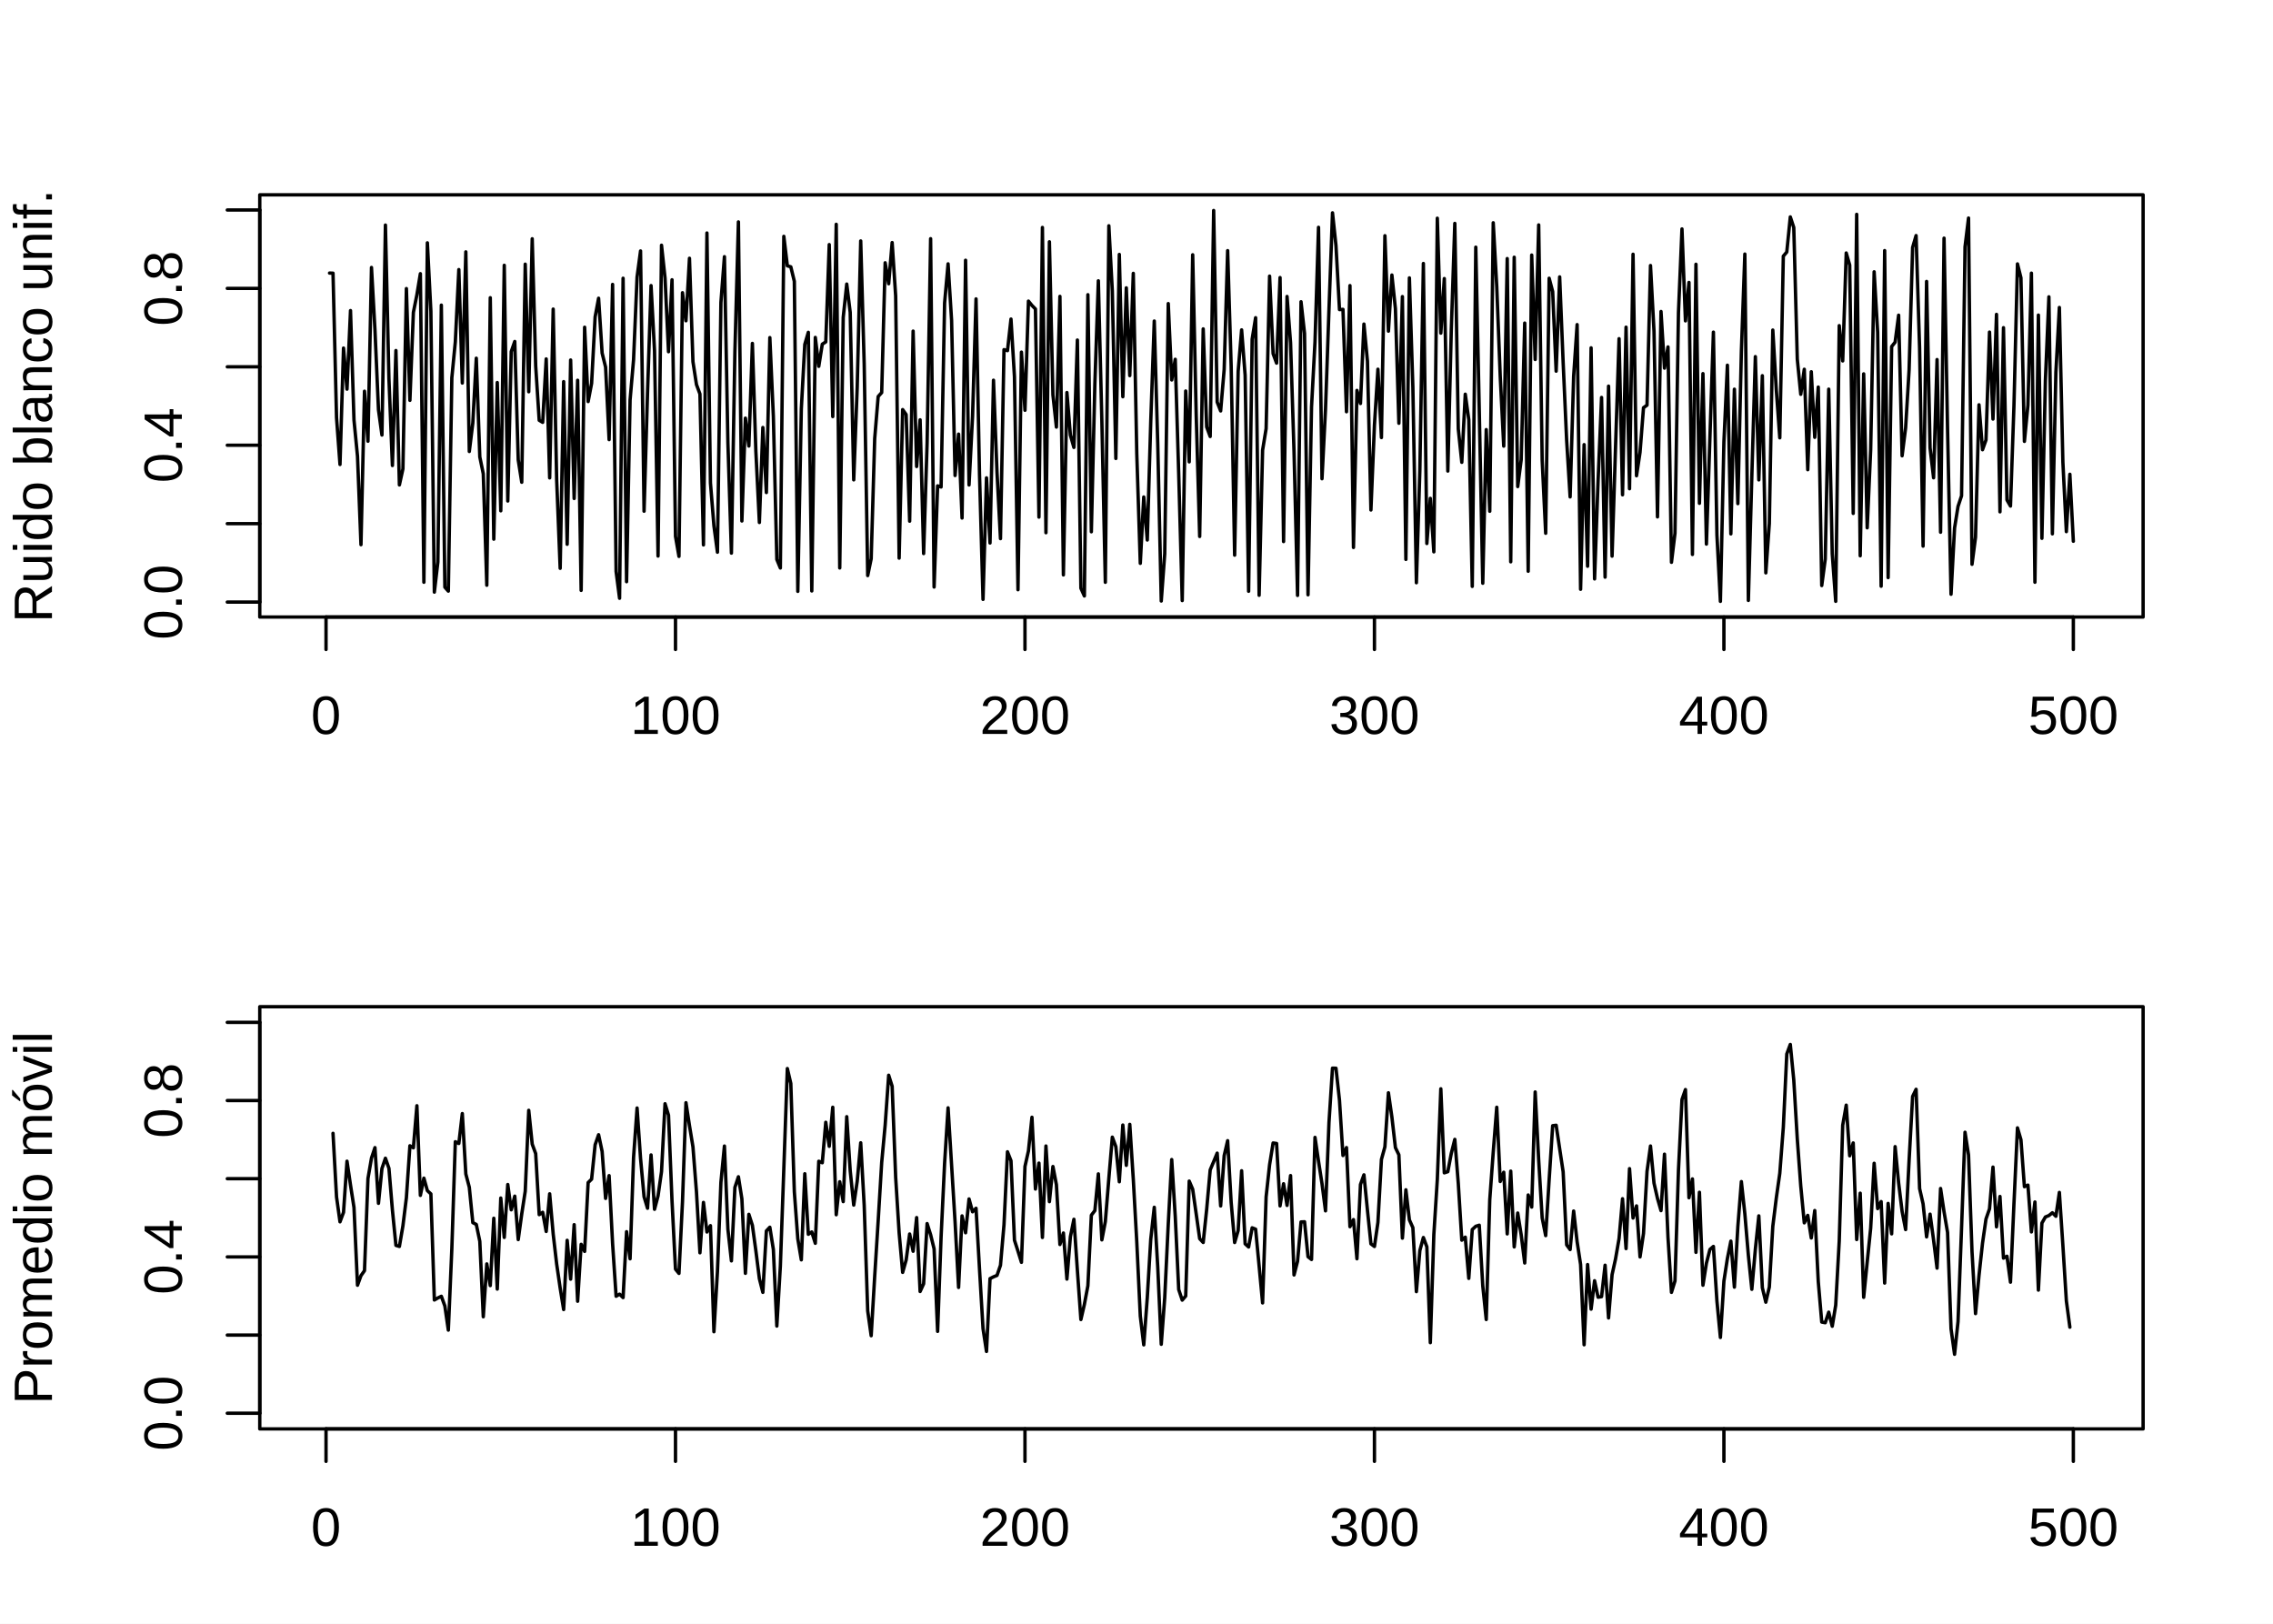
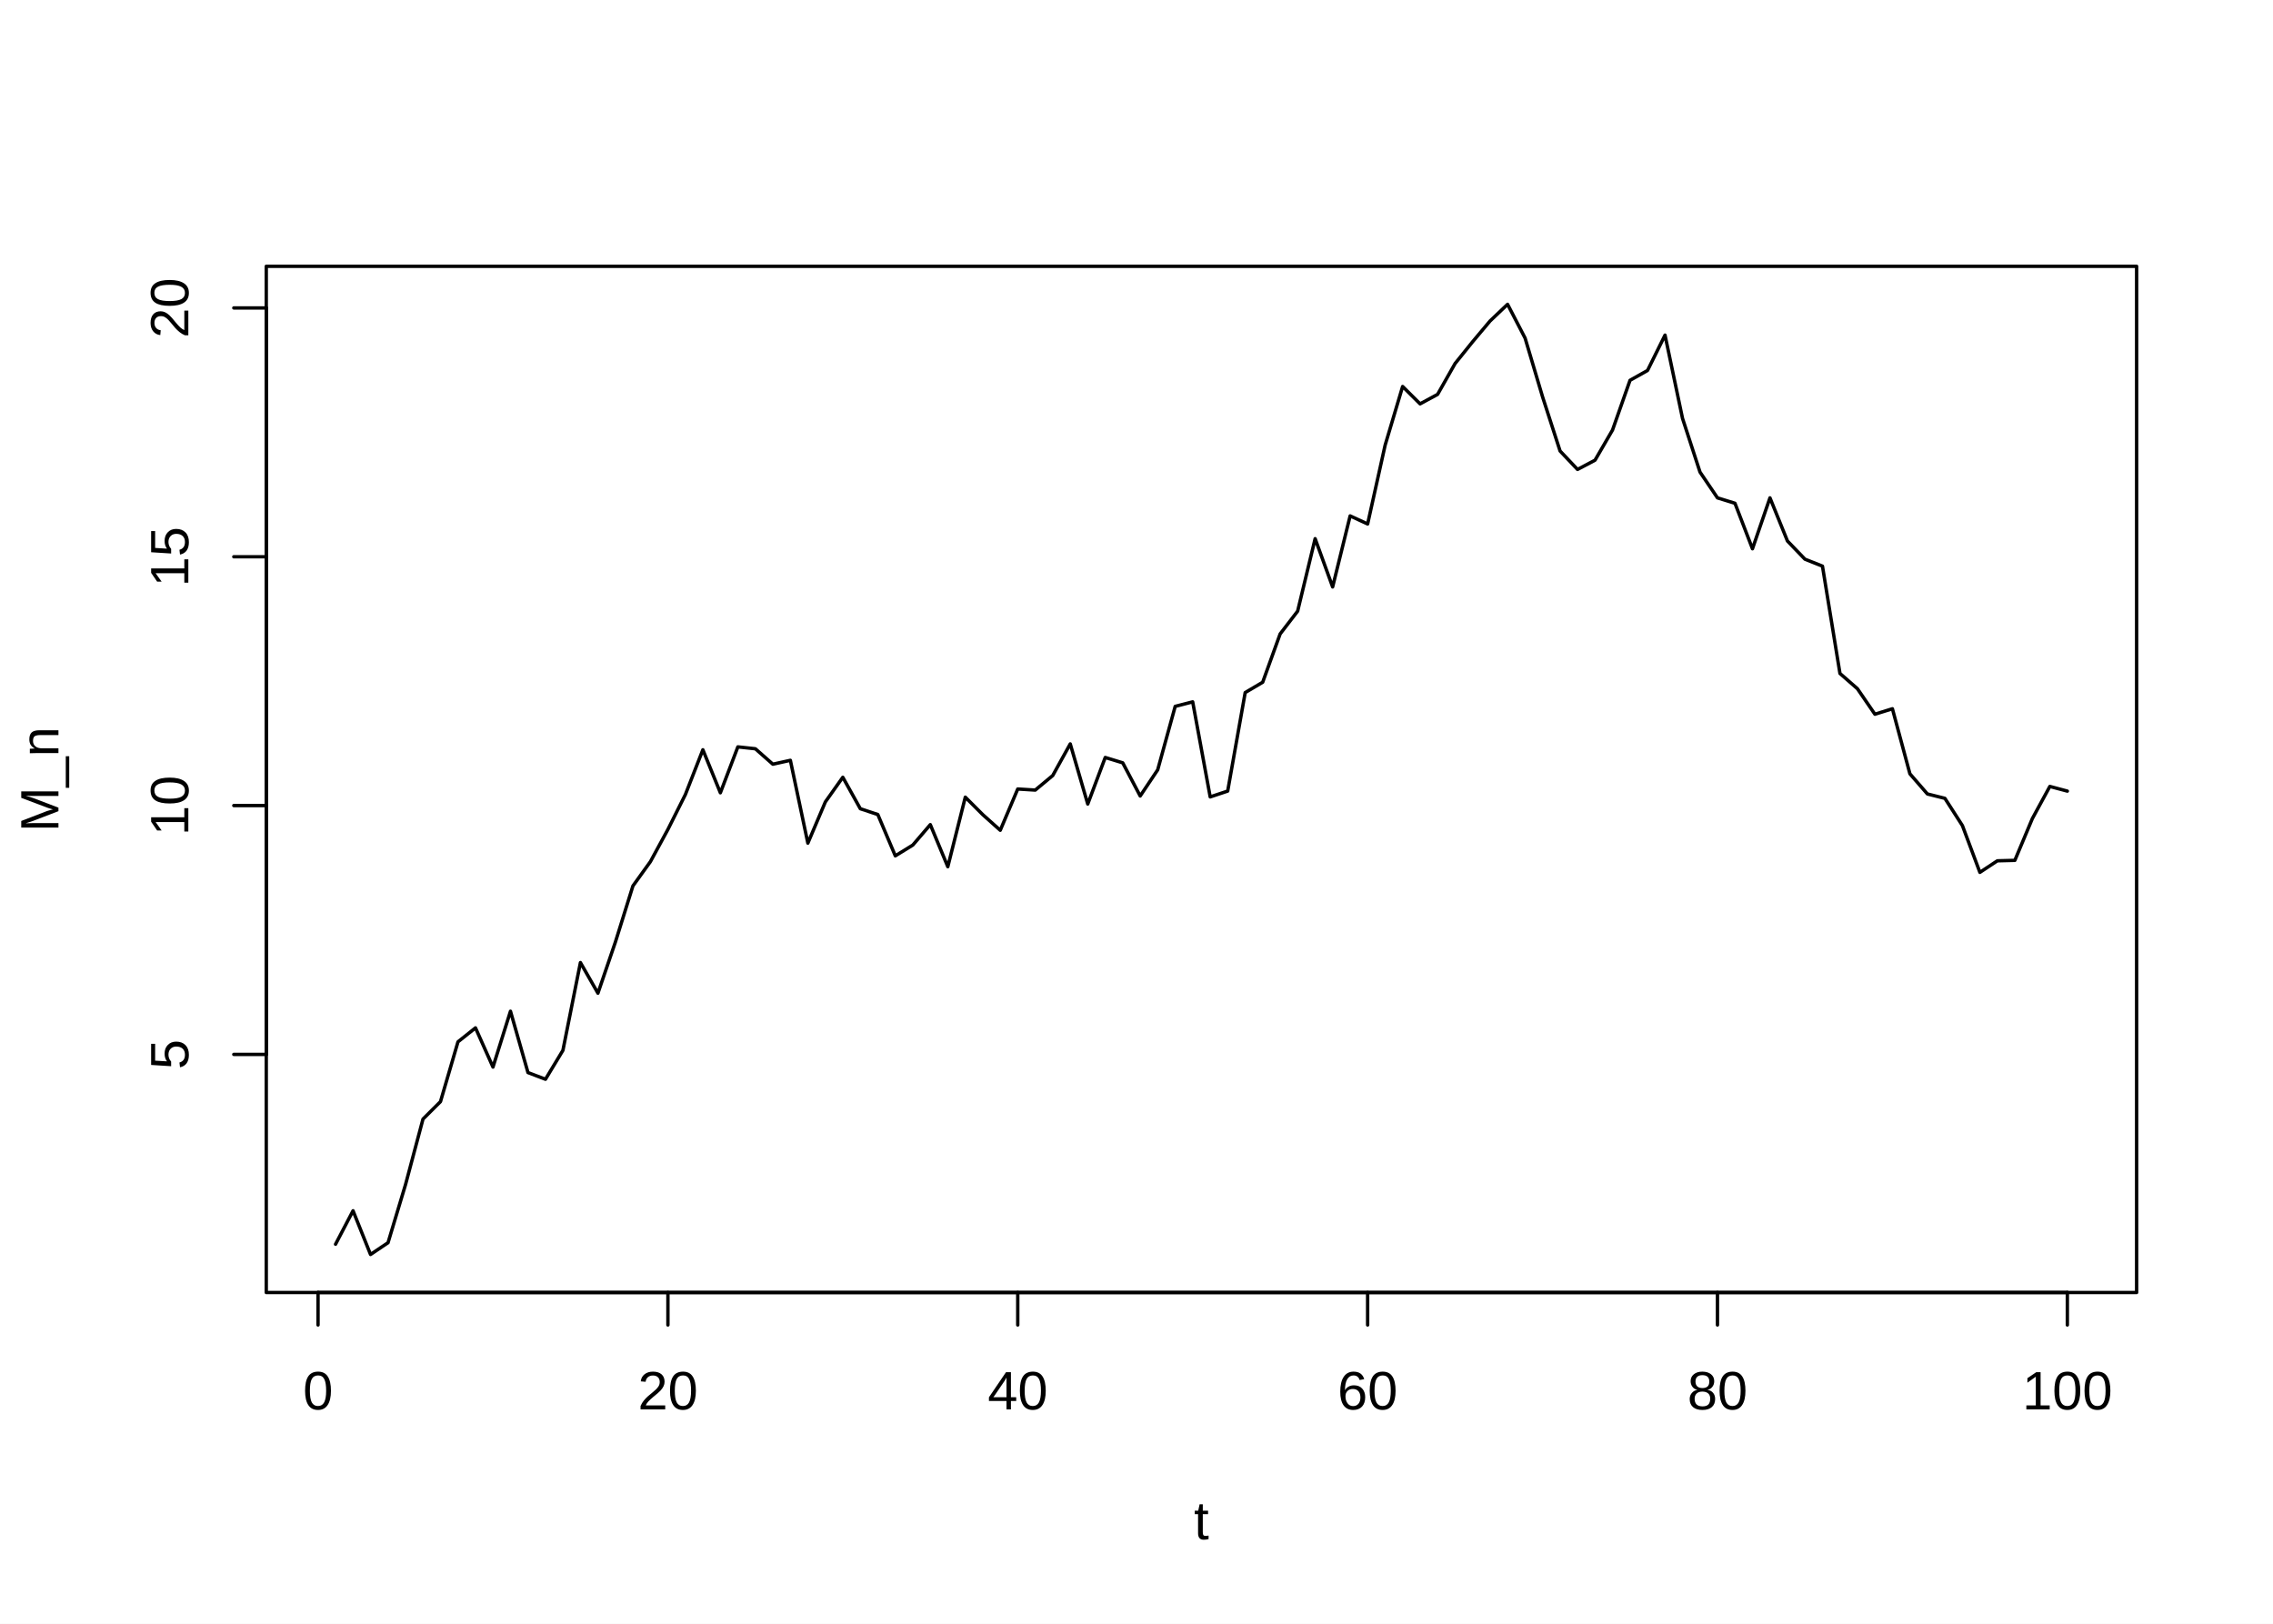
<svg xmlns="http://www.w3.org/2000/svg" viewBox="0 0 504.00 360.00">
  <defs>
    <style type="text/css">
    line, polyline, path, rect, circle {
      fill: none;
      stroke: #000000;
      stroke-linecap: round;
      stroke-linejoin: round;
      stroke-miterlimit: 10.00;
    }
  </style>
  </defs>
  <rect width="100%" height="100%" style="stroke: none; fill: #FFFFFF;" />
  <defs>
-     <clipPath id="cpNTcuNnw0NzUuMnwxMzYuOHw0My4y">
-       <rect x="57.60" y="43.20" width="417.60" height="93.60" />
+     <clipPath id="cpNTkuMDR8NDczLjc2fDI4Ni41Nnw1OS4wNA==">
+       <rect x="59.04" y="59.04" width="414.72" height="227.52" />
    </clipPath>
  </defs>
-   <polyline points="73.07,60.54 73.84,60.57 74.62,92.61 75.39,102.98 76.17,77.17 76.94,86.28 77.72,68.86 78.49,93.12 79.27,101.16 80.04,120.76 80.82,86.74 81.59,97.82 82.37,59.30 83.14,73.11 83.92,90.84 84.69,96.45 85.46,49.90 86.24,83.95 87.01,103.21 87.79,77.72 88.56,107.51 89.34,103.95 90.11,63.98 90.89,88.76 91.66,69.27 92.44,65.35 93.21,60.68 93.99,129.09 94.76,53.84 95.54,69.01 96.31,131.28 97.09,124.60 97.86,67.65 98.64,130.18 99.41,131.06 100.19,83.75 100.96,75.79 101.74,59.77 102.51,84.92 103.29,55.84 104.06,100.10 104.84,93.76 105.61,79.42 106.39,101.30 107.16,105.05 107.94,129.75 108.71,66.01 109.49,119.54 110.26,84.81 111.04,113.25 111.81,58.82 112.59,111.08 113.36,77.95 114.14,75.71 114.91,101.97 115.69,106.92 116.46,58.57 117.24,86.86 118.01,52.94 118.78,81.14 119.56,93.18 120.33,93.64 121.11,79.58 121.88,105.95 122.66,68.53 123.43,106.38 124.21,126.00 124.98,84.61 125.76,120.67 126.53,79.82 127.31,110.52 128.08,84.31 128.86,130.89 129.63,72.55 130.41,89.03 131.18,84.99 131.96,70.25 132.73,66.12 133.51,78.28 134.28,81.39 135.06,97.47 135.83,63.06 136.61,126.69 137.38,132.64 138.16,61.69 138.93,128.97 139.71,88.68 140.48,79.77 141.26,61.42 142.03,55.64 142.81,113.34 143.58,87.04 144.36,63.32 145.13,77.77 145.91,123.28 146.68,54.37 147.46,61.62 148.23,77.98 149.01,62.03 149.78,118.91 150.55,123.36 151.33,64.90 152.10,71.12 152.88,57.26 153.65,80.18 154.43,85.26 155.20,87.35 155.98,120.81 156.75,51.66 157.53,107.07 158.30,116.57 159.08,122.43 159.85,67.06 160.63,56.91 161.40,98.21 162.18,122.63 162.95,77.97 163.73,49.20 164.50,115.51 165.28,92.71 166.05,98.89 166.83,76.14 167.60,100.05 168.38,115.84 169.15,94.78 169.93,109.20 170.70,74.85 171.48,92.31 172.25,124.04 173.03,125.93 173.80,52.40 174.58,58.93 175.35,59.16 176.13,62.37 176.90,131.11 177.68,90.65 178.45,76.35 179.23,73.68 180.00,131.02 180.78,74.81 181.55,81.22 182.33,76.31 183.10,75.80 183.87,54.23 184.65,92.36 185.42,49.73 186.20,125.92 186.97,70.38 187.75,62.98 188.52,69.26 189.30,106.39 190.07,85.92 190.85,53.42 191.62,80.69 192.40,127.61 193.17,123.88 193.95,97.23 194.72,87.91 195.50,87.04 196.27,58.26 197.05,62.91 197.82,53.78 198.60,65.63 199.37,123.74 200.15,90.81 200.92,91.91 201.70,115.55 202.47,73.41 203.25,103.43 204.02,93.08 204.80,122.73 205.57,98.28 206.35,52.92 207.12,130.15 207.90,107.72 208.67,107.97 209.45,67.17 210.22,58.50 211.00,71.05 211.77,105.43 212.55,96.25 213.32,114.85 214.10,57.70 214.87,107.52 215.65,92.28 216.42,66.27 217.19,105.16 217.97,132.89 218.74,105.95 219.52,120.39 220.29,84.30 221.07,104.77 221.84,119.42 222.62,77.52 223.39,77.74 224.17,70.74 224.94,83.52 225.72,130.75 226.49,78.07 227.27,90.96 228.04,66.76 228.82,67.72 229.59,68.50 230.37,114.65 231.14,50.43 231.92,118.11 232.69,53.61 233.47,87.56 234.24,94.69 235.02,65.71 235.79,127.46 236.57,87.03 237.34,96.47 238.12,99.20 238.89,75.39 239.67,130.41 240.44,132.13 241.22,65.34 241.99,117.90 242.77,85.09 243.54,62.26 244.32,93.40 245.09,129.10 245.87,50.06 246.64,64.54 247.42,101.65 248.19,56.41 248.97,87.96 249.74,63.82 250.51,83.28 251.29,60.61 252.06,100.52 252.84,124.90 253.61,110.19 254.39,119.73 255.16,93.45 255.94,71.18 256.71,98.43 257.49,133.25 258.26,122.77 259.04,67.31 259.81,84.24 260.59,79.66 261.36,105.13 262.14,133.15 262.91,86.69 263.69,102.40 264.46,56.49 265.24,92.12 266.01,118.94 266.79,72.92 267.56,94.67 268.34,96.78 269.11,46.67 269.89,89.15 270.66,91.11 271.44,81.90 272.21,55.57 272.99,81.15 273.76,123.08 274.54,82.33 275.31,73.14 276.09,83.21 276.86,131.09 277.64,75.22 278.41,70.44 279.19,131.98 279.96,99.81 280.74,95.04 281.51,61.22 282.29,78.42 283.06,80.51 283.83,61.54 284.61,120.07 285.38,65.73 286.16,76.00 286.93,100.18 287.71,132.01 288.48,66.90 289.26,73.93 290.03,131.87 290.81,90.23 291.58,75.78 292.36,50.40 293.13,106.14 293.91,90.71 294.68,68.58 295.46,47.19 296.23,54.45 297.01,68.64 297.78,68.59 298.56,91.29 299.33,63.32 300.11,121.38 300.88,86.56 301.66,89.46 302.43,71.85 303.21,80.09 303.98,113.07 304.76,94.26 305.53,81.86 306.31,97.01 307.08,52.26 307.86,73.42 308.63,60.98 309.41,68.45 310.18,93.84 310.96,65.76 311.73,124.03 312.51,61.61 313.28,85.83 314.06,129.20 314.83,104.29 315.61,58.42 316.38,120.50 317.15,110.49 317.93,122.35 318.70,48.38 319.48,73.86 320.25,61.76 321.03,104.44 321.80,73.10 322.58,49.53 323.35,95.10 324.13,102.50 324.90,87.40 325.68,93.07 326.45,130.01 327.23,54.80 328.00,90.90 328.78,129.31 329.55,95.25 330.33,113.35 331.10,49.39 331.88,63.52 332.65,83.42 333.43,98.91 334.20,57.33 334.98,124.56 335.75,57.03 336.53,107.88 337.30,101.94 338.08,71.63 338.85,126.65 339.63,56.55 340.40,79.70 341.18,49.87 341.95,102.03 342.73,118.23 343.50,61.69 344.28,64.64 345.05,82.29 345.83,61.39 346.60,80.31 347.38,97.67 348.15,110.17 348.93,83.42 349.70,71.97 350.47,130.65 351.25,98.58 352.02,125.54 352.80,77.12 353.57,128.35 354.35,106.57 355.12,88.12 355.90,127.96 356.67,85.61 357.45,123.30 358.22,99.09 359.00,75.09 359.77,109.70 360.55,72.54 361.32,108.36 362.10,56.37 362.87,105.48 363.65,100.29 364.42,90.39 365.20,89.83 365.97,58.87 366.75,73.47 367.52,114.60 368.30,69.06 369.07,81.62 369.85,76.92 370.62,124.67 371.40,118.21 372.17,69.32 372.95,50.76 373.72,71.14 374.50,62.62 375.27,122.93 376.05,58.59 376.82,111.59 377.60,82.84 378.37,120.63 379.15,96.89 379.92,73.64 380.70,118.64 381.47,133.33 382.25,97.93 383.02,80.97 383.79,118.37 384.57,86.29 385.34,111.66 386.12,77.90 386.89,56.33 387.67,133.12 388.44,105.58 389.22,79.07 389.99,106.40 390.77,83.30 391.54,127.01 392.32,116.06 393.09,73.18 393.87,86.52 394.64,97.07 395.42,56.79 396.19,55.88 396.97,48.09 397.74,50.44 398.52,79.63 399.29,87.42 400.07,81.87 400.84,104.14 401.62,82.42 402.39,96.96 403.17,85.82 403.94,129.82 404.72,123.95 405.49,86.28 406.27,122.79 407.04,133.32 407.82,72.20 408.59,80.02 409.37,56.09 410.14,58.77 410.92,113.83 411.69,47.52 412.47,123.22 413.24,82.89 414.02,117.02 414.79,99.73 415.56,60.26 416.34,73.69 417.11,129.97 417.89,55.56 418.66,128.06 419.44,76.84 420.21,75.87 420.99,69.88 421.76,101.05 422.54,94.85 423.31,82.02 424.09,54.87 424.86,52.23 425.64,77.25 426.41,121.08 427.19,62.40 427.96,99.31 428.74,105.93 429.51,79.72 430.29,118.00 431.06,52.80 431.84,95.28 432.61,131.75 433.39,117.08 434.16,112.28 434.94,109.92 435.71,54.74 436.49,48.34 437.26,125.11 438.04,119.11 438.81,89.75 439.59,99.71 440.36,97.55 441.14,73.63 441.91,92.91 442.69,69.70 443.46,113.48 444.24,72.65 445.01,110.85 445.79,112.20 446.56,89.96 447.34,58.51 448.11,61.60 448.88,97.86 449.66,89.84 450.43,60.56 451.21,129.09 451.98,69.86 452.76,119.35 453.53,84.37 454.31,65.81 455.08,118.36 455.86,82.51 456.63,68.17 457.41,102.45 458.18,117.87 458.96,105.15 459.73,120.00 " style="stroke-width: 0.75;" clip-path="url(#cpNTcuNnw0NzUuMnwxMzYuOHw0My4y)" />
-   <defs>
-     <clipPath id="cpMHw1MDR8MTgwfDA=">
-       <rect x="0.00" y="0.00" width="504.00" height="180.00" />
-     </clipPath>
-   </defs>
-   <g clip-path="url(#cpMHw1MDR8MTgwfDA=)">
-     <text x="264.73" y="191.52" style="font-size: 12.00px; font-family: Arial;" textLength="3.33px" lengthAdjust="spacingAndGlyphs"> </text>
-   </g>
-   <g clip-path="url(#cpMHw1MDR8MTgwfDA=)">
-     <text transform="translate(11.52,138.03) rotate(-90)" style="font-size: 12.00px; font-family: Arial;" textLength="96.06px" lengthAdjust="spacingAndGlyphs">Ruido blanco unif.</text>
-   </g>
+   <polyline points="74.40,275.86 78.28,268.44 82.16,278.13 86.04,275.52 89.92,262.63 93.79,248.11 97.67,244.24 101.55,230.98 105.43,227.89 109.31,236.58 113.19,224.20 117.07,237.80 120.95,239.28 124.82,232.87 128.70,213.41 132.58,220.20 136.46,208.84 140.34,196.42 144.22,191.03 148.10,183.89 151.98,176.14 155.85,166.23 159.73,175.77 163.61,165.59 167.49,166.01 171.37,169.43 175.25,168.57 179.13,186.93 183.01,177.79 186.88,172.33 190.76,179.30 194.64,180.59 198.52,189.75 202.40,187.36 206.28,182.83 210.16,192.16 214.04,176.74 217.92,180.62 221.79,184.08 225.67,174.93 229.55,175.17 233.43,171.94 237.31,164.93 241.19,178.26 245.07,167.94 248.95,169.13 252.82,176.48 256.70,170.68 260.58,156.61 264.46,155.61 268.34,176.68 272.22,175.39 276.10,153.55 279.98,151.26 283.85,140.55 287.73,135.50 291.61,119.43 295.49,130.13 299.37,114.38 303.25,116.17 307.13,98.70 311.01,85.69 314.88,89.54 318.76,87.44 322.64,80.60 326.52,75.78 330.40,71.16 334.28,67.47 338.16,74.95 342.04,87.99 345.92,99.99 349.79,104.08 353.67,102.03 357.55,95.34 361.43,84.32 365.31,82.14 369.19,74.30 373.07,92.76 376.95,104.67 380.82,110.38 384.70,111.58 388.58,121.67 392.46,110.38 396.34,119.95 400.22,123.98 404.10,125.52 407.98,149.31 411.85,152.69 415.73,158.35 419.61,157.14 423.49,171.56 427.37,176.03 431.25,177.00 435.13,183.04 439.01,193.41 442.88,190.85 446.76,190.75 450.64,181.49 454.52,174.36 458.40,175.40 " style="stroke-width: 0.75;" clip-path="url(#cpNTkuMDR8NDczLjc2fDI4Ni41Nnw1OS4wNA==)" />
  <defs>
    <clipPath id="cpMHw1MDR8MzYwfDA=">
      <rect x="0.00" y="0.00" width="504.00" height="360.00" />
    </clipPath>
  </defs>
-   <line x1="72.29" y1="136.80" x2="459.73" y2="136.80" style="stroke-width: 0.75;" clip-path="url(#cpMHw1MDR8MzYwfDA=)" />
-   <line x1="72.29" y1="136.80" x2="72.29" y2="144.00" style="stroke-width: 0.75;" clip-path="url(#cpMHw1MDR8MzYwfDA=)" />
-   <line x1="149.78" y1="136.80" x2="149.78" y2="144.00" style="stroke-width: 0.75;" clip-path="url(#cpMHw1MDR8MzYwfDA=)" />
-   <line x1="227.27" y1="136.80" x2="227.27" y2="144.00" style="stroke-width: 0.75;" clip-path="url(#cpMHw1MDR8MzYwfDA=)" />
-   <line x1="304.76" y1="136.80" x2="304.76" y2="144.00" style="stroke-width: 0.75;" clip-path="url(#cpMHw1MDR8MzYwfDA=)" />
-   <line x1="382.25" y1="136.80" x2="382.25" y2="144.00" style="stroke-width: 0.75;" clip-path="url(#cpMHw1MDR8MzYwfDA=)" />
-   <line x1="459.73" y1="136.80" x2="459.73" y2="144.00" style="stroke-width: 0.75;" clip-path="url(#cpMHw1MDR8MzYwfDA=)" />
+   <line x1="70.52" y1="286.56" x2="458.40" y2="286.56" style="stroke-width: 0.75;" clip-path="url(#cpMHw1MDR8MzYwfDA=)" />
+   <line x1="70.52" y1="286.56" x2="70.52" y2="293.76" style="stroke-width: 0.75;" clip-path="url(#cpMHw1MDR8MzYwfDA=)" />
+   <line x1="148.10" y1="286.56" x2="148.10" y2="293.76" style="stroke-width: 0.75;" clip-path="url(#cpMHw1MDR8MzYwfDA=)" />
+   <line x1="225.67" y1="286.56" x2="225.67" y2="293.76" style="stroke-width: 0.75;" clip-path="url(#cpMHw1MDR8MzYwfDA=)" />
+   <line x1="303.25" y1="286.56" x2="303.25" y2="293.76" style="stroke-width: 0.75;" clip-path="url(#cpMHw1MDR8MzYwfDA=)" />
+   <line x1="380.82" y1="286.56" x2="380.82" y2="293.76" style="stroke-width: 0.75;" clip-path="url(#cpMHw1MDR8MzYwfDA=)" />
+   <line x1="458.40" y1="286.56" x2="458.40" y2="293.76" style="stroke-width: 0.75;" clip-path="url(#cpMHw1MDR8MzYwfDA=)" />
  <g clip-path="url(#cpMHw1MDR8MzYwfDA=)">
-     <text x="68.95" y="162.72" style="font-size: 12.00px; font-family: Arial;" textLength="6.67px" lengthAdjust="spacingAndGlyphs">0</text>
+     <text x="67.18" y="312.48" style="font-size: 12.00px; font-family: Arial;" textLength="6.67px" lengthAdjust="spacingAndGlyphs">0</text>
  </g>
  <g clip-path="url(#cpMHw1MDR8MzYwfDA=)">
-     <text x="139.77" y="162.72" style="font-size: 12.00px; font-family: Arial;" textLength="20.02px" lengthAdjust="spacingAndGlyphs">100</text>
+     <text x="141.42" y="312.48" style="font-size: 12.00px; font-family: Arial;" textLength="13.35px" lengthAdjust="spacingAndGlyphs">20</text>
  </g>
  <g clip-path="url(#cpMHw1MDR8MzYwfDA=)">
-     <text x="217.26" y="162.72" style="font-size: 12.00px; font-family: Arial;" textLength="20.02px" lengthAdjust="spacingAndGlyphs">200</text>
+     <text x="219.00" y="312.48" style="font-size: 12.00px; font-family: Arial;" textLength="13.35px" lengthAdjust="spacingAndGlyphs">40</text>
  </g>
  <g clip-path="url(#cpMHw1MDR8MzYwfDA=)">
-     <text x="294.75" y="162.72" style="font-size: 12.00px; font-family: Arial;" textLength="20.02px" lengthAdjust="spacingAndGlyphs">300</text>
+     <text x="296.57" y="312.48" style="font-size: 12.00px; font-family: Arial;" textLength="13.35px" lengthAdjust="spacingAndGlyphs">60</text>
  </g>
  <g clip-path="url(#cpMHw1MDR8MzYwfDA=)">
-     <text x="372.23" y="162.72" style="font-size: 12.00px; font-family: Arial;" textLength="20.02px" lengthAdjust="spacingAndGlyphs">400</text>
+     <text x="374.15" y="312.48" style="font-size: 12.00px; font-family: Arial;" textLength="13.35px" lengthAdjust="spacingAndGlyphs">80</text>
  </g>
  <g clip-path="url(#cpMHw1MDR8MzYwfDA=)">
-     <text x="449.72" y="162.72" style="font-size: 12.00px; font-family: Arial;" textLength="20.02px" lengthAdjust="spacingAndGlyphs">500</text>
+     <text x="448.39" y="312.48" style="font-size: 12.00px; font-family: Arial;" textLength="20.02px" lengthAdjust="spacingAndGlyphs">100</text>
  </g>
-   <line x1="57.60" y1="133.49" x2="57.60" y2="46.56" style="stroke-width: 0.75;" clip-path="url(#cpMHw1MDR8MzYwfDA=)" />
-   <line x1="57.60" y1="133.49" x2="50.40" y2="133.49" style="stroke-width: 0.75;" clip-path="url(#cpMHw1MDR8MzYwfDA=)" />
-   <line x1="57.60" y1="116.10" x2="50.40" y2="116.10" style="stroke-width: 0.75;" clip-path="url(#cpMHw1MDR8MzYwfDA=)" />
-   <line x1="57.60" y1="98.71" x2="50.40" y2="98.71" style="stroke-width: 0.75;" clip-path="url(#cpMHw1MDR8MzYwfDA=)" />
-   <line x1="57.60" y1="81.33" x2="50.40" y2="81.33" style="stroke-width: 0.75;" clip-path="url(#cpMHw1MDR8MzYwfDA=)" />
-   <line x1="57.60" y1="63.94" x2="50.40" y2="63.94" style="stroke-width: 0.75;" clip-path="url(#cpMHw1MDR8MzYwfDA=)" />
-   <line x1="57.60" y1="46.56" x2="50.40" y2="46.56" style="stroke-width: 0.75;" clip-path="url(#cpMHw1MDR8MzYwfDA=)" />
+   <line x1="59.04" y1="233.77" x2="59.04" y2="68.27" style="stroke-width: 0.75;" clip-path="url(#cpMHw1MDR8MzYwfDA=)" />
+   <line x1="59.04" y1="233.77" x2="51.84" y2="233.77" style="stroke-width: 0.75;" clip-path="url(#cpMHw1MDR8MzYwfDA=)" />
+   <line x1="59.04" y1="178.60" x2="51.84" y2="178.60" style="stroke-width: 0.75;" clip-path="url(#cpMHw1MDR8MzYwfDA=)" />
+   <line x1="59.04" y1="123.44" x2="51.84" y2="123.44" style="stroke-width: 0.75;" clip-path="url(#cpMHw1MDR8MzYwfDA=)" />
+   <line x1="59.04" y1="68.27" x2="51.84" y2="68.27" style="stroke-width: 0.75;" clip-path="url(#cpMHw1MDR8MzYwfDA=)" />
  <g clip-path="url(#cpMHw1MDR8MzYwfDA=)">
-     <text transform="translate(40.32,141.83) rotate(-90)" style="font-size: 12.00px; font-family: Arial;" textLength="16.68px" lengthAdjust="spacingAndGlyphs">0.0</text>
+     <text transform="translate(41.76,237.11) rotate(-90)" style="font-size: 12.00px; font-family: Arial;" textLength="6.67px" lengthAdjust="spacingAndGlyphs">5</text>
  </g>
  <g clip-path="url(#cpMHw1MDR8MzYwfDA=)">
-     <text transform="translate(40.32,107.06) rotate(-90)" style="font-size: 12.00px; font-family: Arial;" textLength="16.68px" lengthAdjust="spacingAndGlyphs">0.4</text>
+     <text transform="translate(41.76,185.28) rotate(-90)" style="font-size: 12.00px; font-family: Arial;" textLength="13.35px" lengthAdjust="spacingAndGlyphs">10</text>
  </g>
  <g clip-path="url(#cpMHw1MDR8MzYwfDA=)">
-     <text transform="translate(40.32,72.28) rotate(-90)" style="font-size: 12.00px; font-family: Arial;" textLength="16.68px" lengthAdjust="spacingAndGlyphs">0.8</text>
-   </g>
-   <polyline points="57.60,136.80 475.20,136.80 475.20,43.20 57.60,43.20 57.60,136.80 " style="stroke-width: 0.75;" clip-path="url(#cpMHw1MDR8MzYwfDA=)" />
-   <defs>
-     <clipPath id="cpNTcuNnw0NzUuMnwzMTYuOHwyMjMuMg==">
-       <rect x="57.60" y="223.20" width="417.60" height="93.60" />
-     </clipPath>
-   </defs>
-   <polyline points="73.84,251.27 74.62,265.38 75.39,270.89 76.17,268.79 76.94,257.45 77.72,262.75 78.49,267.70 79.27,284.95 80.04,282.83 80.82,281.72 81.59,261.29 82.37,256.76 83.14,254.44 83.92,266.79 84.69,259.07 85.46,256.79 86.24,259.03 87.01,268.28 87.79,276.11 88.56,276.35 89.34,271.79 90.11,265.55 90.89,254.03 91.66,254.48 92.44,245.15 93.21,265.03 93.99,261.21 94.76,263.98 95.54,264.70 96.31,288.22 97.09,287.77 97.86,287.40 98.64,289.55 99.41,294.90 100.19,276.82 100.96,253.13 101.74,253.52 102.51,246.89 103.29,260.29 104.06,263.23 104.84,271.07 105.61,271.47 106.39,275.22 107.16,291.94 107.94,280.22 108.71,285.03 109.49,270.10 110.26,285.80 111.04,265.62 111.81,274.35 112.59,262.62 113.36,268.23 114.14,265.20 114.91,274.83 115.69,269.13 116.46,264.11 117.24,246.17 118.01,253.67 118.78,255.77 119.56,269.30 120.33,268.78 121.11,273.03 121.88,264.68 122.66,273.59 123.43,280.25 124.21,285.60 124.98,290.34 125.76,274.99 126.53,283.60 127.31,271.52 128.08,288.50 128.86,275.88 129.63,277.45 130.41,262.19 131.18,261.43 131.96,253.81 132.73,251.58 133.51,255.29 134.28,265.70 135.06,260.65 135.83,275.70 136.61,287.39 137.38,286.93 138.16,287.69 138.93,273.08 139.71,279.09 140.48,256.64 141.26,245.66 142.03,256.82 142.81,265.33 143.58,267.88 144.36,256.06 145.13,268.11 145.91,265.14 146.68,259.77 147.46,244.71 148.23,247.25 149.01,266.30 149.78,281.38 150.55,282.33 151.33,266.45 152.10,244.48 152.88,249.56 153.65,254.26 154.43,264.26 155.20,277.76 155.98,266.59 156.75,273.15 157.53,271.74 158.30,295.26 159.08,281.96 159.85,262.13 160.63,254.09 161.40,272.55 162.18,279.55 162.95,263.26 163.73,260.90 164.50,265.80 165.28,282.31 166.05,269.23 166.83,271.67 167.60,277.30 168.38,283.49 169.15,286.53 169.93,272.91 170.70,272.09 171.48,277.02 172.25,294.00 173.03,280.74 173.80,259.10 174.58,236.91 175.35,240.22 176.13,264.21 176.90,274.67 177.68,279.32 178.45,260.23 179.23,273.65 180.00,273.14 180.78,275.65 181.55,257.46 182.33,257.79 183.10,248.82 183.87,254.15 184.65,245.49 185.42,269.32 186.20,262.01 186.97,266.41 187.75,247.58 188.52,259.55 189.30,267.18 190.07,261.91 190.85,253.37 191.62,267.23 192.40,290.64 193.17,296.14 193.95,282.94 194.72,270.70 195.50,257.75 196.27,249.44 197.05,238.39 197.82,240.84 198.60,261.05 199.37,273.36 200.15,282.10 200.92,279.37 201.70,273.59 202.47,277.42 203.25,269.95 204.02,286.34 204.80,284.63 205.57,271.28 206.35,273.75 207.12,276.89 207.90,295.18 208.67,274.25 209.45,257.89 210.22,245.62 211.00,258.34 211.77,270.88 212.55,285.44 213.32,269.58 214.10,273.32 214.87,265.82 215.65,268.67 216.42,267.89 217.19,281.38 217.97,294.57 218.74,299.63 219.52,283.48 220.29,283.09 221.07,282.77 221.84,280.52 222.62,271.53 223.39,255.36 224.17,257.35 224.94,274.97 225.72,277.40 226.49,279.87 227.27,258.61 228.04,255.17 228.82,247.71 229.59,263.62 230.37,257.87 231.14,274.36 231.92,254.08 232.69,266.42 233.47,258.63 234.24,262.66 235.02,275.92 235.79,273.37 236.57,283.59 237.34,274.20 238.12,270.33 238.89,281.61 239.67,292.55 240.44,289.21 241.22,285.06 241.99,269.42 242.77,268.40 243.54,260.26 244.32,274.89 245.09,270.83 245.87,261.24 246.64,252.12 247.42,254.22 248.19,262.01 248.97,249.43 249.74,258.37 250.51,249.28 251.29,261.47 252.06,275.31 252.84,291.78 253.61,298.17 254.39,287.71 255.16,274.75 255.94,267.67 256.71,280.90 257.49,298.04 258.26,287.70 259.04,271.41 259.81,257.09 260.59,269.66 261.36,285.91 262.14,288.25 262.91,287.34 263.69,261.86 264.46,263.67 265.24,269.16 266.01,274.63 266.79,275.47 267.56,268.11 268.34,259.38 269.11,257.55 269.89,255.66 270.66,267.37 271.44,256.22 272.21,252.90 272.99,266.59 273.76,275.48 274.54,272.82 275.31,259.57 276.09,275.77 276.86,276.47 277.64,272.22 278.41,272.52 279.19,280.69 279.96,288.87 280.74,265.35 281.51,258.24 282.29,253.41 283.06,253.52 283.83,267.36 284.61,262.45 285.38,267.25 286.16,260.64 286.93,282.67 287.71,279.64 288.48,270.92 289.26,270.88 290.03,278.63 290.81,279.24 291.58,252.17 292.36,257.46 293.13,262.42 293.91,268.46 294.68,248.87 295.46,236.82 296.23,236.84 297.01,243.95 297.78,256.19 298.56,254.43 299.33,271.97 300.11,270.40 300.88,279.08 301.66,262.62 302.43,260.47 303.21,268.32 303.98,275.77 304.76,276.36 305.53,271.02 306.31,257.06 307.08,254.26 307.86,242.28 308.63,247.66 309.41,254.45 310.18,256.04 310.96,274.51 311.73,263.79 312.51,270.46 313.28,272.18 314.06,286.37 314.83,277.26 315.61,274.37 316.38,276.43 317.15,297.68 317.93,273.71 318.70,261.53 319.48,241.40 320.25,260.03 321.03,259.77 321.80,255.71 322.58,252.61 323.35,262.38 324.13,274.96 324.90,274.29 325.68,283.43 326.45,272.60 327.23,271.88 328.00,271.64 328.78,285.09 329.55,292.55 330.33,265.99 331.10,255.44 331.88,245.49 332.65,261.95 333.43,259.90 334.20,273.57 334.98,259.65 335.75,276.45 336.53,268.94 337.30,273.79 338.08,280.02 338.85,264.94 339.63,267.62 340.40,242.10 341.18,257.22 341.95,270.02 342.73,273.95 343.50,261.53 344.28,249.58 345.05,249.48 345.83,254.69 346.60,259.80 347.38,276.01 348.15,277.04 348.93,268.50 349.70,275.31 350.47,280.35 351.25,298.15 352.02,280.36 352.80,290.25 353.57,283.95 354.35,287.61 355.12,287.48 355.90,280.51 356.67,292.20 357.45,282.61 358.22,279.11 359.00,274.59 359.77,265.77 360.55,276.83 361.32,259.10 362.10,270.05 362.87,267.36 363.65,278.67 364.42,273.47 365.20,259.71 365.97,254.08 366.75,262.32 367.52,265.70 368.30,268.41 369.07,255.89 369.85,274.37 370.62,286.53 371.40,284.00 372.17,259.44 372.95,243.79 373.72,241.57 374.50,265.55 375.27,261.38 376.05,277.66 376.82,264.34 377.60,284.95 378.37,280.07 379.15,277.01 379.92,276.35 380.70,288.46 381.47,296.53 382.25,284.02 383.02,279.04 383.79,275.17 384.57,285.37 385.34,271.92 386.12,261.97 386.89,269.10 387.67,278.30 388.44,285.85 389.22,276.97 389.99,269.57 390.77,285.50 391.54,288.71 392.32,285.35 393.09,271.89 393.87,265.58 394.64,260.13 395.42,249.95 396.19,233.68 396.97,231.56 397.74,239.46 398.52,252.53 399.29,262.97 400.07,271.12 400.84,269.46 401.62,274.47 402.39,268.39 403.17,284.14 403.94,293.11 404.72,293.26 405.49,290.92 406.27,294.04 407.04,289.36 407.82,275.14 408.59,249.48 409.37,245.02 410.14,256.25 410.92,253.40 411.69,274.82 412.47,264.54 413.24,287.63 414.02,279.83 414.79,272.31 415.56,257.91 416.34,267.96 417.11,266.40 417.89,284.47 418.66,266.81 419.44,273.56 420.21,254.22 420.99,262.27 421.76,268.58 422.54,272.61 423.31,257.26 424.09,243.10 424.86,241.51 425.64,263.52 426.41,266.90 427.19,274.23 427.96,269.19 428.74,274.95 429.51,281.16 430.29,263.50 431.06,268.67 431.84,273.25 432.61,294.61 433.39,300.26 434.16,293.00 434.94,272.28 435.71,251.03 436.49,256.08 437.26,277.48 438.04,291.24 438.81,282.80 439.59,275.63 440.36,270.27 441.14,268.01 441.91,258.76 442.69,272.00 443.46,265.27 444.24,278.94 445.01,278.52 445.79,284.27 446.56,266.88 447.34,250.06 448.11,252.69 448.88,263.10 449.66,262.75 450.43,273.13 451.21,266.49 451.98,286.03 452.76,271.17 453.53,269.82 454.31,269.50 455.08,268.88 455.86,269.66 456.63,264.37 457.41,276.12 458.18,288.41 458.96,294.25 " style="stroke-width: 0.75;" clip-path="url(#cpNTcuNnw0NzUuMnwzMTYuOHwyMjMuMg==)" />
-   <defs>
-     <clipPath id="cpMHw1MDR8MzYwfDE4MA==">
-       <rect x="0.00" y="180.00" width="504.00" height="180.00" />
-     </clipPath>
-   </defs>
-   <g clip-path="url(#cpMHw1MDR8MzYwfDE4MA==)">
-     <text transform="translate(11.52,311.35) rotate(-90)" style="font-size: 12.00px; font-family: Arial;" textLength="82.69px" lengthAdjust="spacingAndGlyphs">Promedio móvil</text>
-   </g>
-   <defs>
-     <clipPath id="cpMHw1MDR8MzYwfDA=">
-       <rect x="0.00" y="0.00" width="504.00" height="360.00" />
-     </clipPath>
-   </defs>
-   <line x1="72.29" y1="316.80" x2="459.73" y2="316.80" style="stroke-width: 0.75;" clip-path="url(#cpMHw1MDR8MzYwfDA=)" />
-   <line x1="72.29" y1="316.80" x2="72.29" y2="324.00" style="stroke-width: 0.75;" clip-path="url(#cpMHw1MDR8MzYwfDA=)" />
-   <line x1="149.78" y1="316.80" x2="149.78" y2="324.00" style="stroke-width: 0.75;" clip-path="url(#cpMHw1MDR8MzYwfDA=)" />
-   <line x1="227.27" y1="316.80" x2="227.27" y2="324.00" style="stroke-width: 0.75;" clip-path="url(#cpMHw1MDR8MzYwfDA=)" />
-   <line x1="304.76" y1="316.80" x2="304.76" y2="324.00" style="stroke-width: 0.75;" clip-path="url(#cpMHw1MDR8MzYwfDA=)" />
-   <line x1="382.25" y1="316.80" x2="382.25" y2="324.00" style="stroke-width: 0.75;" clip-path="url(#cpMHw1MDR8MzYwfDA=)" />
-   <line x1="459.73" y1="316.80" x2="459.73" y2="324.00" style="stroke-width: 0.75;" clip-path="url(#cpMHw1MDR8MzYwfDA=)" />
-   <g clip-path="url(#cpMHw1MDR8MzYwfDA=)">
-     <text x="68.95" y="342.72" style="font-size: 12.00px; font-family: Arial;" textLength="6.67px" lengthAdjust="spacingAndGlyphs">0</text>
+     <text transform="translate(41.76,130.11) rotate(-90)" style="font-size: 12.00px; font-family: Arial;" textLength="13.35px" lengthAdjust="spacingAndGlyphs">15</text>
  </g>
  <g clip-path="url(#cpMHw1MDR8MzYwfDA=)">
-     <text x="139.77" y="342.72" style="font-size: 12.00px; font-family: Arial;" textLength="20.02px" lengthAdjust="spacingAndGlyphs">100</text>
+     <text transform="translate(41.76,74.95) rotate(-90)" style="font-size: 12.00px; font-family: Arial;" textLength="13.35px" lengthAdjust="spacingAndGlyphs">20</text>
+   </g>
+   <polyline points="59.04,286.56 473.76,286.56 473.76,59.04 59.04,59.04 59.04,286.56 " style="stroke-width: 0.75;" clip-path="url(#cpMHw1MDR8MzYwfDA=)" />
+   <g clip-path="url(#cpMHw1MDR8MzYwfDA=)">
+     <text x="264.73" y="341.28" style="font-size: 12.00px; font-family: Arial;" textLength="3.33px" lengthAdjust="spacingAndGlyphs">t</text>
  </g>
  <g clip-path="url(#cpMHw1MDR8MzYwfDA=)">
-     <text x="217.26" y="342.72" style="font-size: 12.00px; font-family: Arial;" textLength="20.02px" lengthAdjust="spacingAndGlyphs">200</text>
+     <text transform="translate(12.96,184.47) rotate(-90)" style="font-size: 12.00px; font-family: Arial;" textLength="23.34px" lengthAdjust="spacingAndGlyphs">M_n</text>
  </g>
-   <g clip-path="url(#cpMHw1MDR8MzYwfDA=)">
-     <text x="294.75" y="342.72" style="font-size: 12.00px; font-family: Arial;" textLength="20.02px" lengthAdjust="spacingAndGlyphs">300</text>
-   </g>
-   <g clip-path="url(#cpMHw1MDR8MzYwfDA=)">
-     <text x="372.23" y="342.72" style="font-size: 12.00px; font-family: Arial;" textLength="20.02px" lengthAdjust="spacingAndGlyphs">400</text>
-   </g>
-   <g clip-path="url(#cpMHw1MDR8MzYwfDA=)">
-     <text x="449.72" y="342.72" style="font-size: 12.00px; font-family: Arial;" textLength="20.02px" lengthAdjust="spacingAndGlyphs">500</text>
-   </g>
-   <line x1="57.60" y1="313.33" x2="57.60" y2="226.67" style="stroke-width: 0.75;" clip-path="url(#cpMHw1MDR8MzYwfDA=)" />
-   <line x1="57.60" y1="313.33" x2="50.40" y2="313.33" style="stroke-width: 0.75;" clip-path="url(#cpMHw1MDR8MzYwfDA=)" />
-   <line x1="57.60" y1="296.00" x2="50.40" y2="296.00" style="stroke-width: 0.75;" clip-path="url(#cpMHw1MDR8MzYwfDA=)" />
-   <line x1="57.60" y1="278.67" x2="50.40" y2="278.67" style="stroke-width: 0.75;" clip-path="url(#cpMHw1MDR8MzYwfDA=)" />
-   <line x1="57.60" y1="261.33" x2="50.40" y2="261.33" style="stroke-width: 0.75;" clip-path="url(#cpMHw1MDR8MzYwfDA=)" />
-   <line x1="57.60" y1="244.00" x2="50.40" y2="244.00" style="stroke-width: 0.75;" clip-path="url(#cpMHw1MDR8MzYwfDA=)" />
-   <line x1="57.60" y1="226.67" x2="50.40" y2="226.67" style="stroke-width: 0.75;" clip-path="url(#cpMHw1MDR8MzYwfDA=)" />
-   <g clip-path="url(#cpMHw1MDR8MzYwfDA=)">
-     <text transform="translate(40.32,321.67) rotate(-90)" style="font-size: 12.00px; font-family: Arial;" textLength="16.68px" lengthAdjust="spacingAndGlyphs">0.0</text>
-   </g>
-   <g clip-path="url(#cpMHw1MDR8MzYwfDA=)">
-     <text transform="translate(40.32,287.01) rotate(-90)" style="font-size: 12.00px; font-family: Arial;" textLength="16.68px" lengthAdjust="spacingAndGlyphs">0.4</text>
-   </g>
-   <g clip-path="url(#cpMHw1MDR8MzYwfDA=)">
-     <text transform="translate(40.32,252.34) rotate(-90)" style="font-size: 12.00px; font-family: Arial;" textLength="16.68px" lengthAdjust="spacingAndGlyphs">0.8</text>
-   </g>
-   <polyline points="57.60,316.80 475.20,316.80 475.20,223.20 57.60,223.20 57.60,316.80 " style="stroke-width: 0.75;" clip-path="url(#cpMHw1MDR8MzYwfDA=)" />
</svg>
